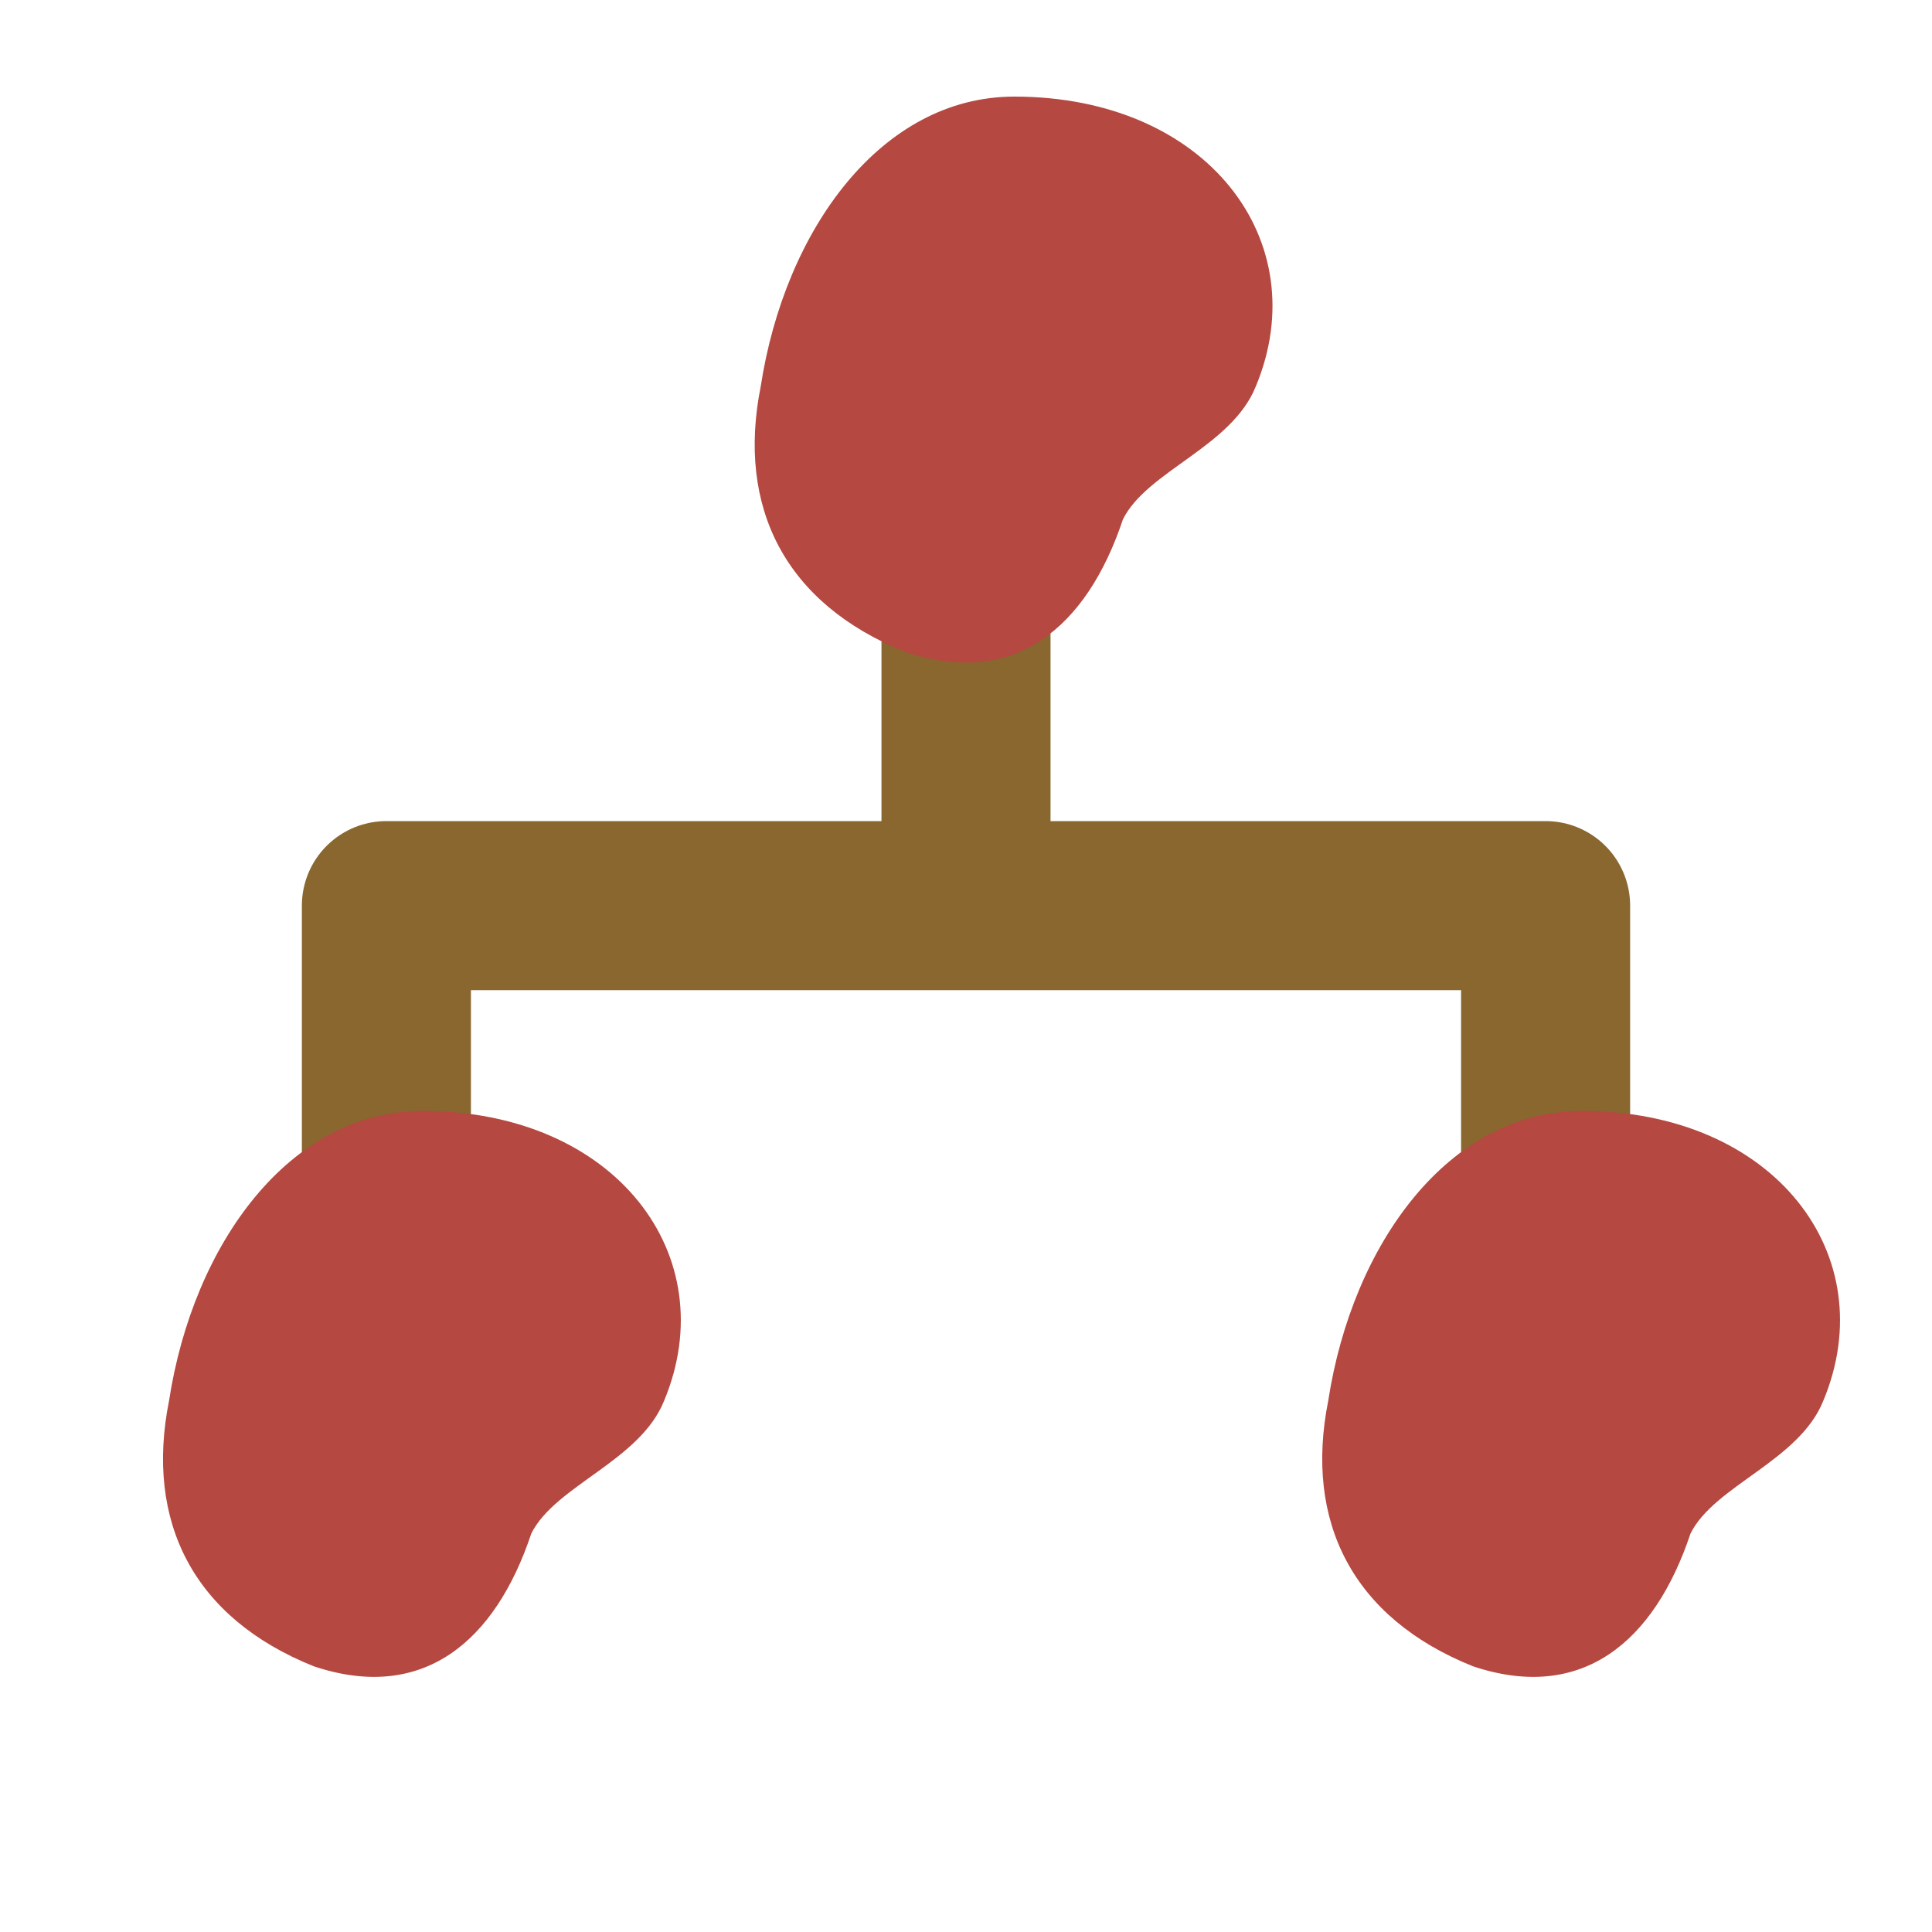
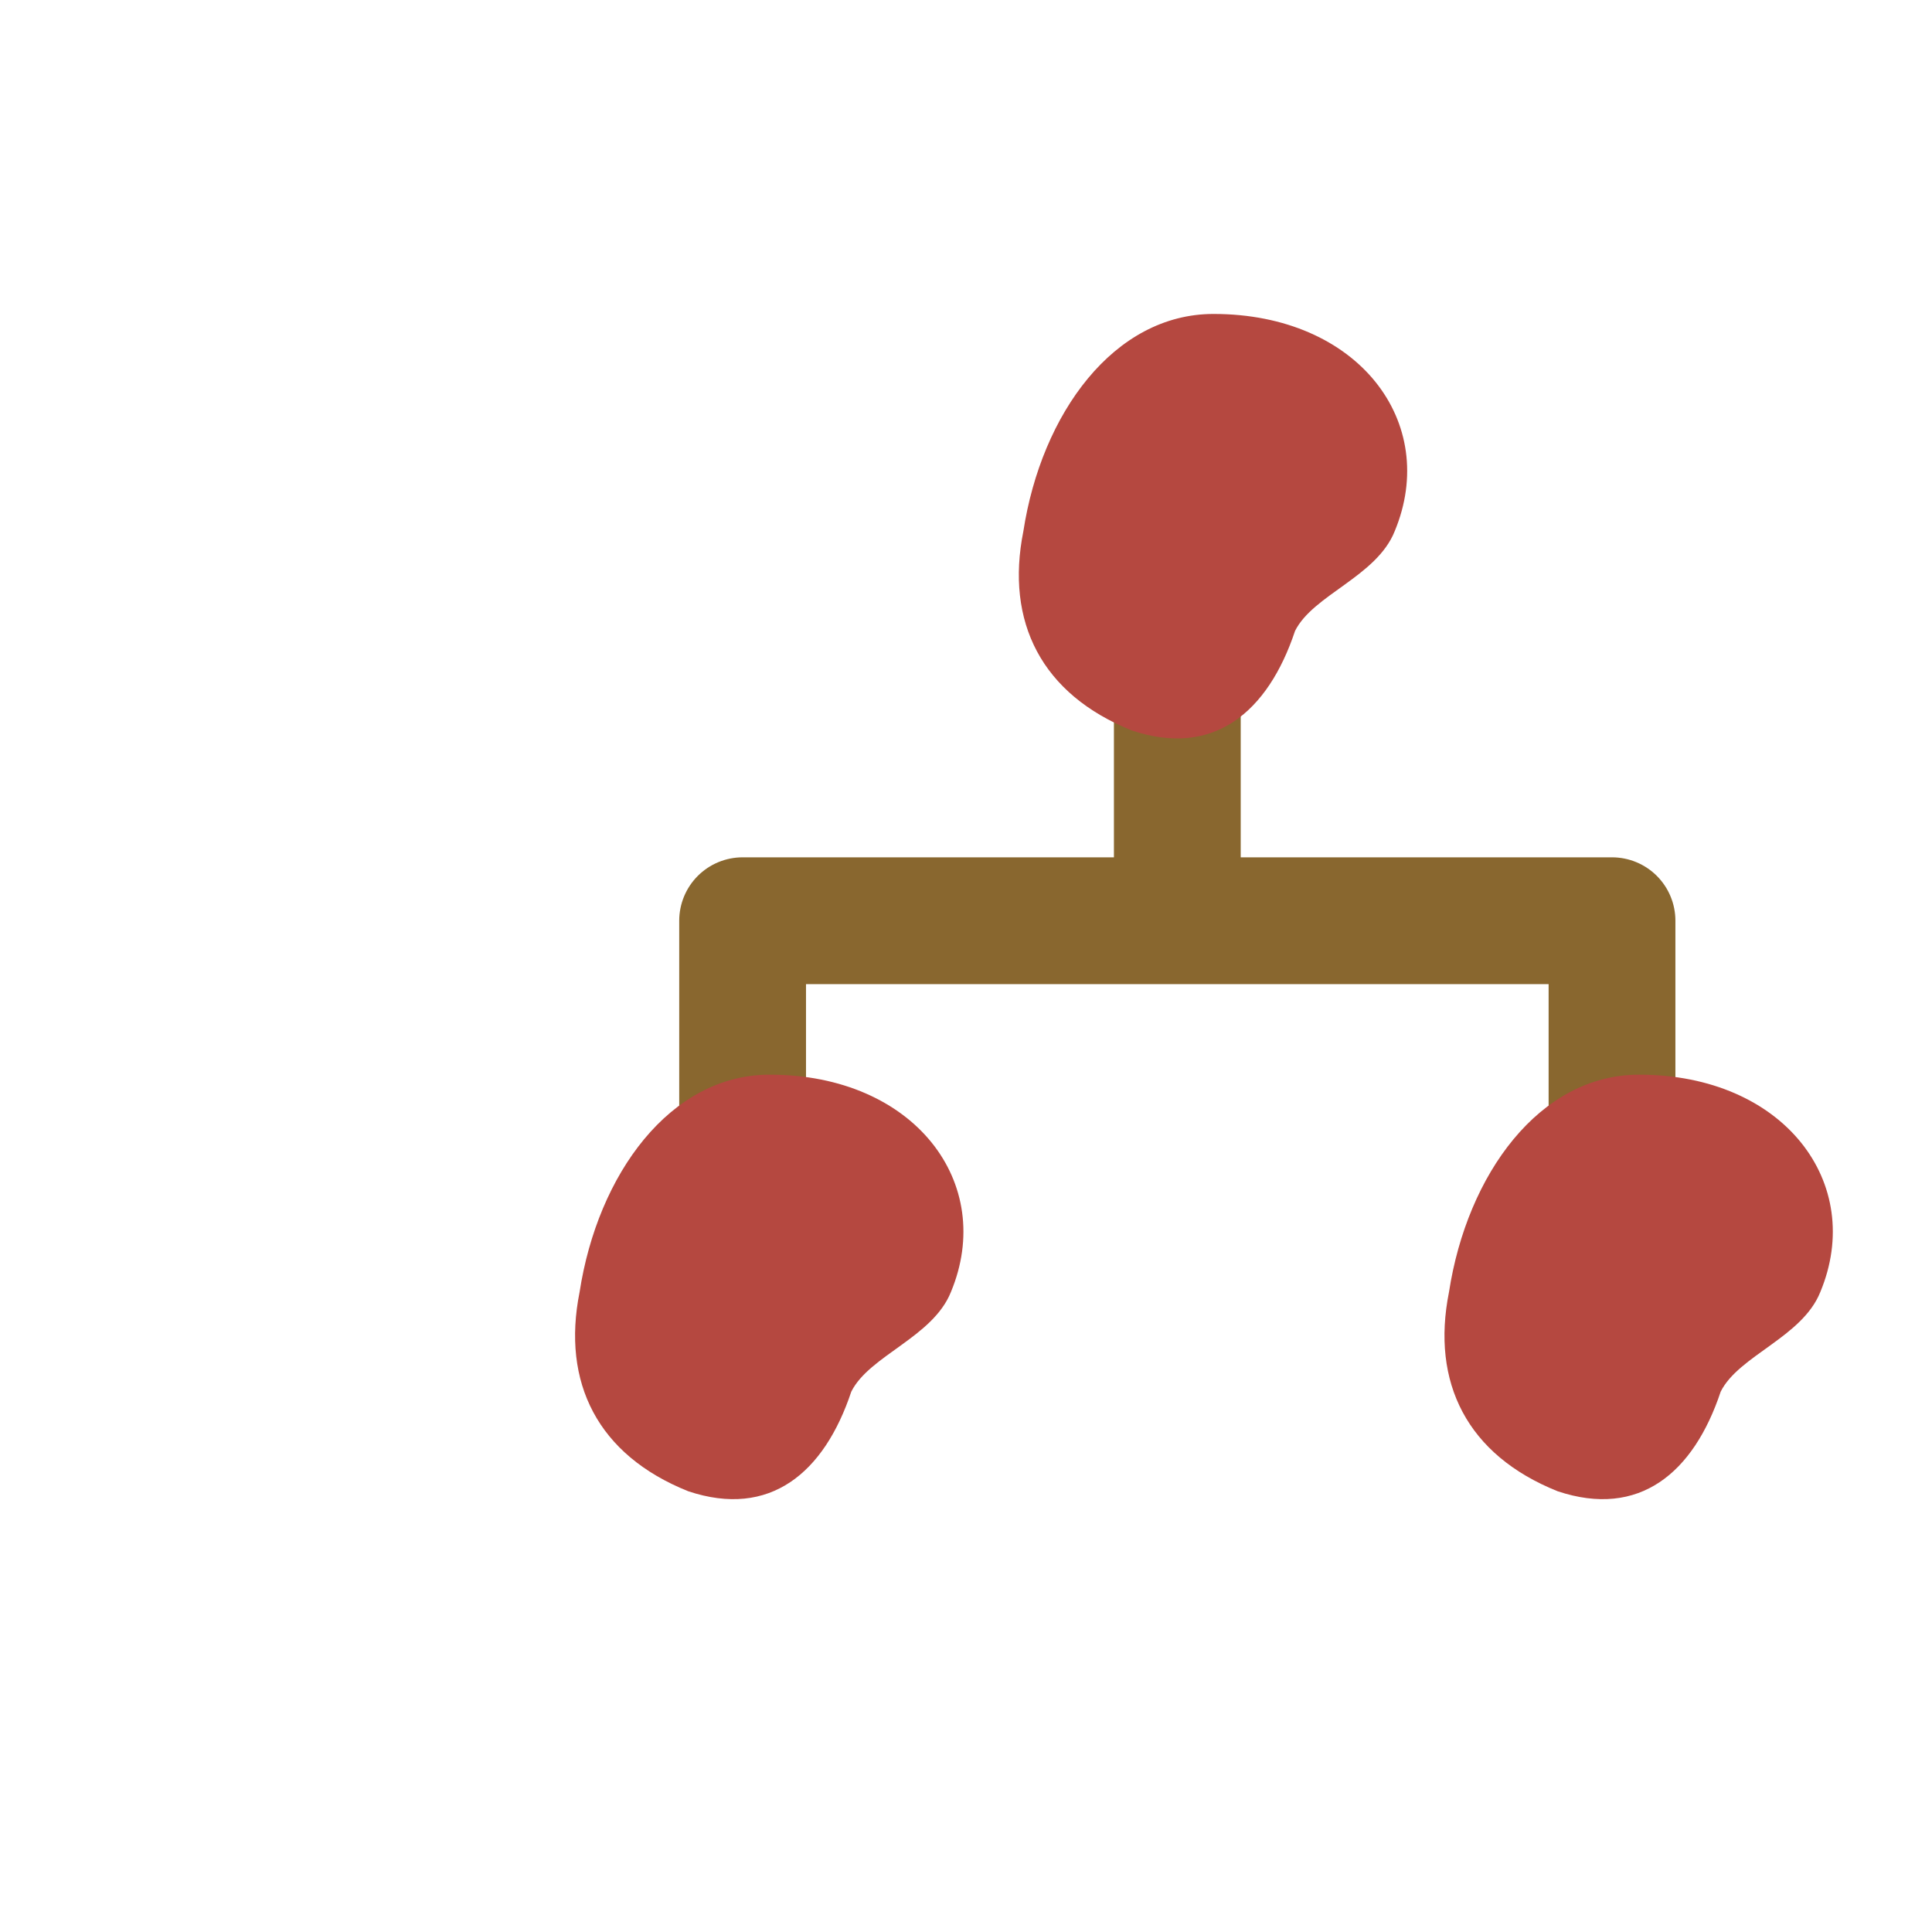
<svg xmlns="http://www.w3.org/2000/svg" width="16" height="16" viewBox="0 0 16 16">
-   <path fill="none" stroke="#89672f" stroke-width="1.4" stroke-linejoin="round" d="M8 4v3.5M3.2 10V7.5h9.6V10" />
-   <path fill="#b54840" d="M8.4.8c1.6 0 2.5 1.2 2 2.4-.2.5-.9.7-1.1 1.1-.3.9-.9 1.4-1.8 1.1-1-.4-1.4-1.2-1.2-2.2C6.5 1.9 7.3.8 8.4.8ZM3.5 9.2c1.6 0 2.5 1.2 2 2.4-.2.5-.9.7-1.1 1.1-.3.9-.9 1.4-1.8 1.1-1-.4-1.4-1.2-1.2-2.2.2-1.3 1-2.4 2.1-2.4Zm9.6 0c1.6 0 2.5 1.2 2 2.4-.2.5-.9.7-1.1 1.1-.3.9-.9 1.4-1.8 1.1-1-.4-1.4-1.2-1.2-2.2.2-1.3 1-2.4 2.1-2.4Z" />
+   <g transform="translate(3.75 2) scale(0.75)">
+     <path fill="none" stroke="#89672f" stroke-width="1.4" stroke-linejoin="round" d="M8 4v3.5M3.2 10V7.5h9.6V10" />
+     <path fill="#b54840" d="M8.4.8c1.6 0 2.5 1.2 2 2.4-.2.5-.9.7-1.1 1.1-.3.9-.9 1.4-1.8 1.1-1-.4-1.4-1.2-1.2-2.2C6.5 1.9 7.3.8 8.4.8ZM3.5 9.2c1.6 0 2.5 1.2 2 2.4-.2.5-.9.7-1.1 1.1-.3.9-.9 1.4-1.8 1.1-1-.4-1.4-1.2-1.2-2.2.2-1.3 1-2.4 2.1-2.4Zm9.6 0c1.6 0 2.5 1.2 2 2.4-.2.5-.9.7-1.1 1.1-.3.9-.9 1.4-1.8 1.1-1-.4-1.4-1.2-1.2-2.2.2-1.3 1-2.4 2.1-2.4Z" />
+   </g>
</svg>
